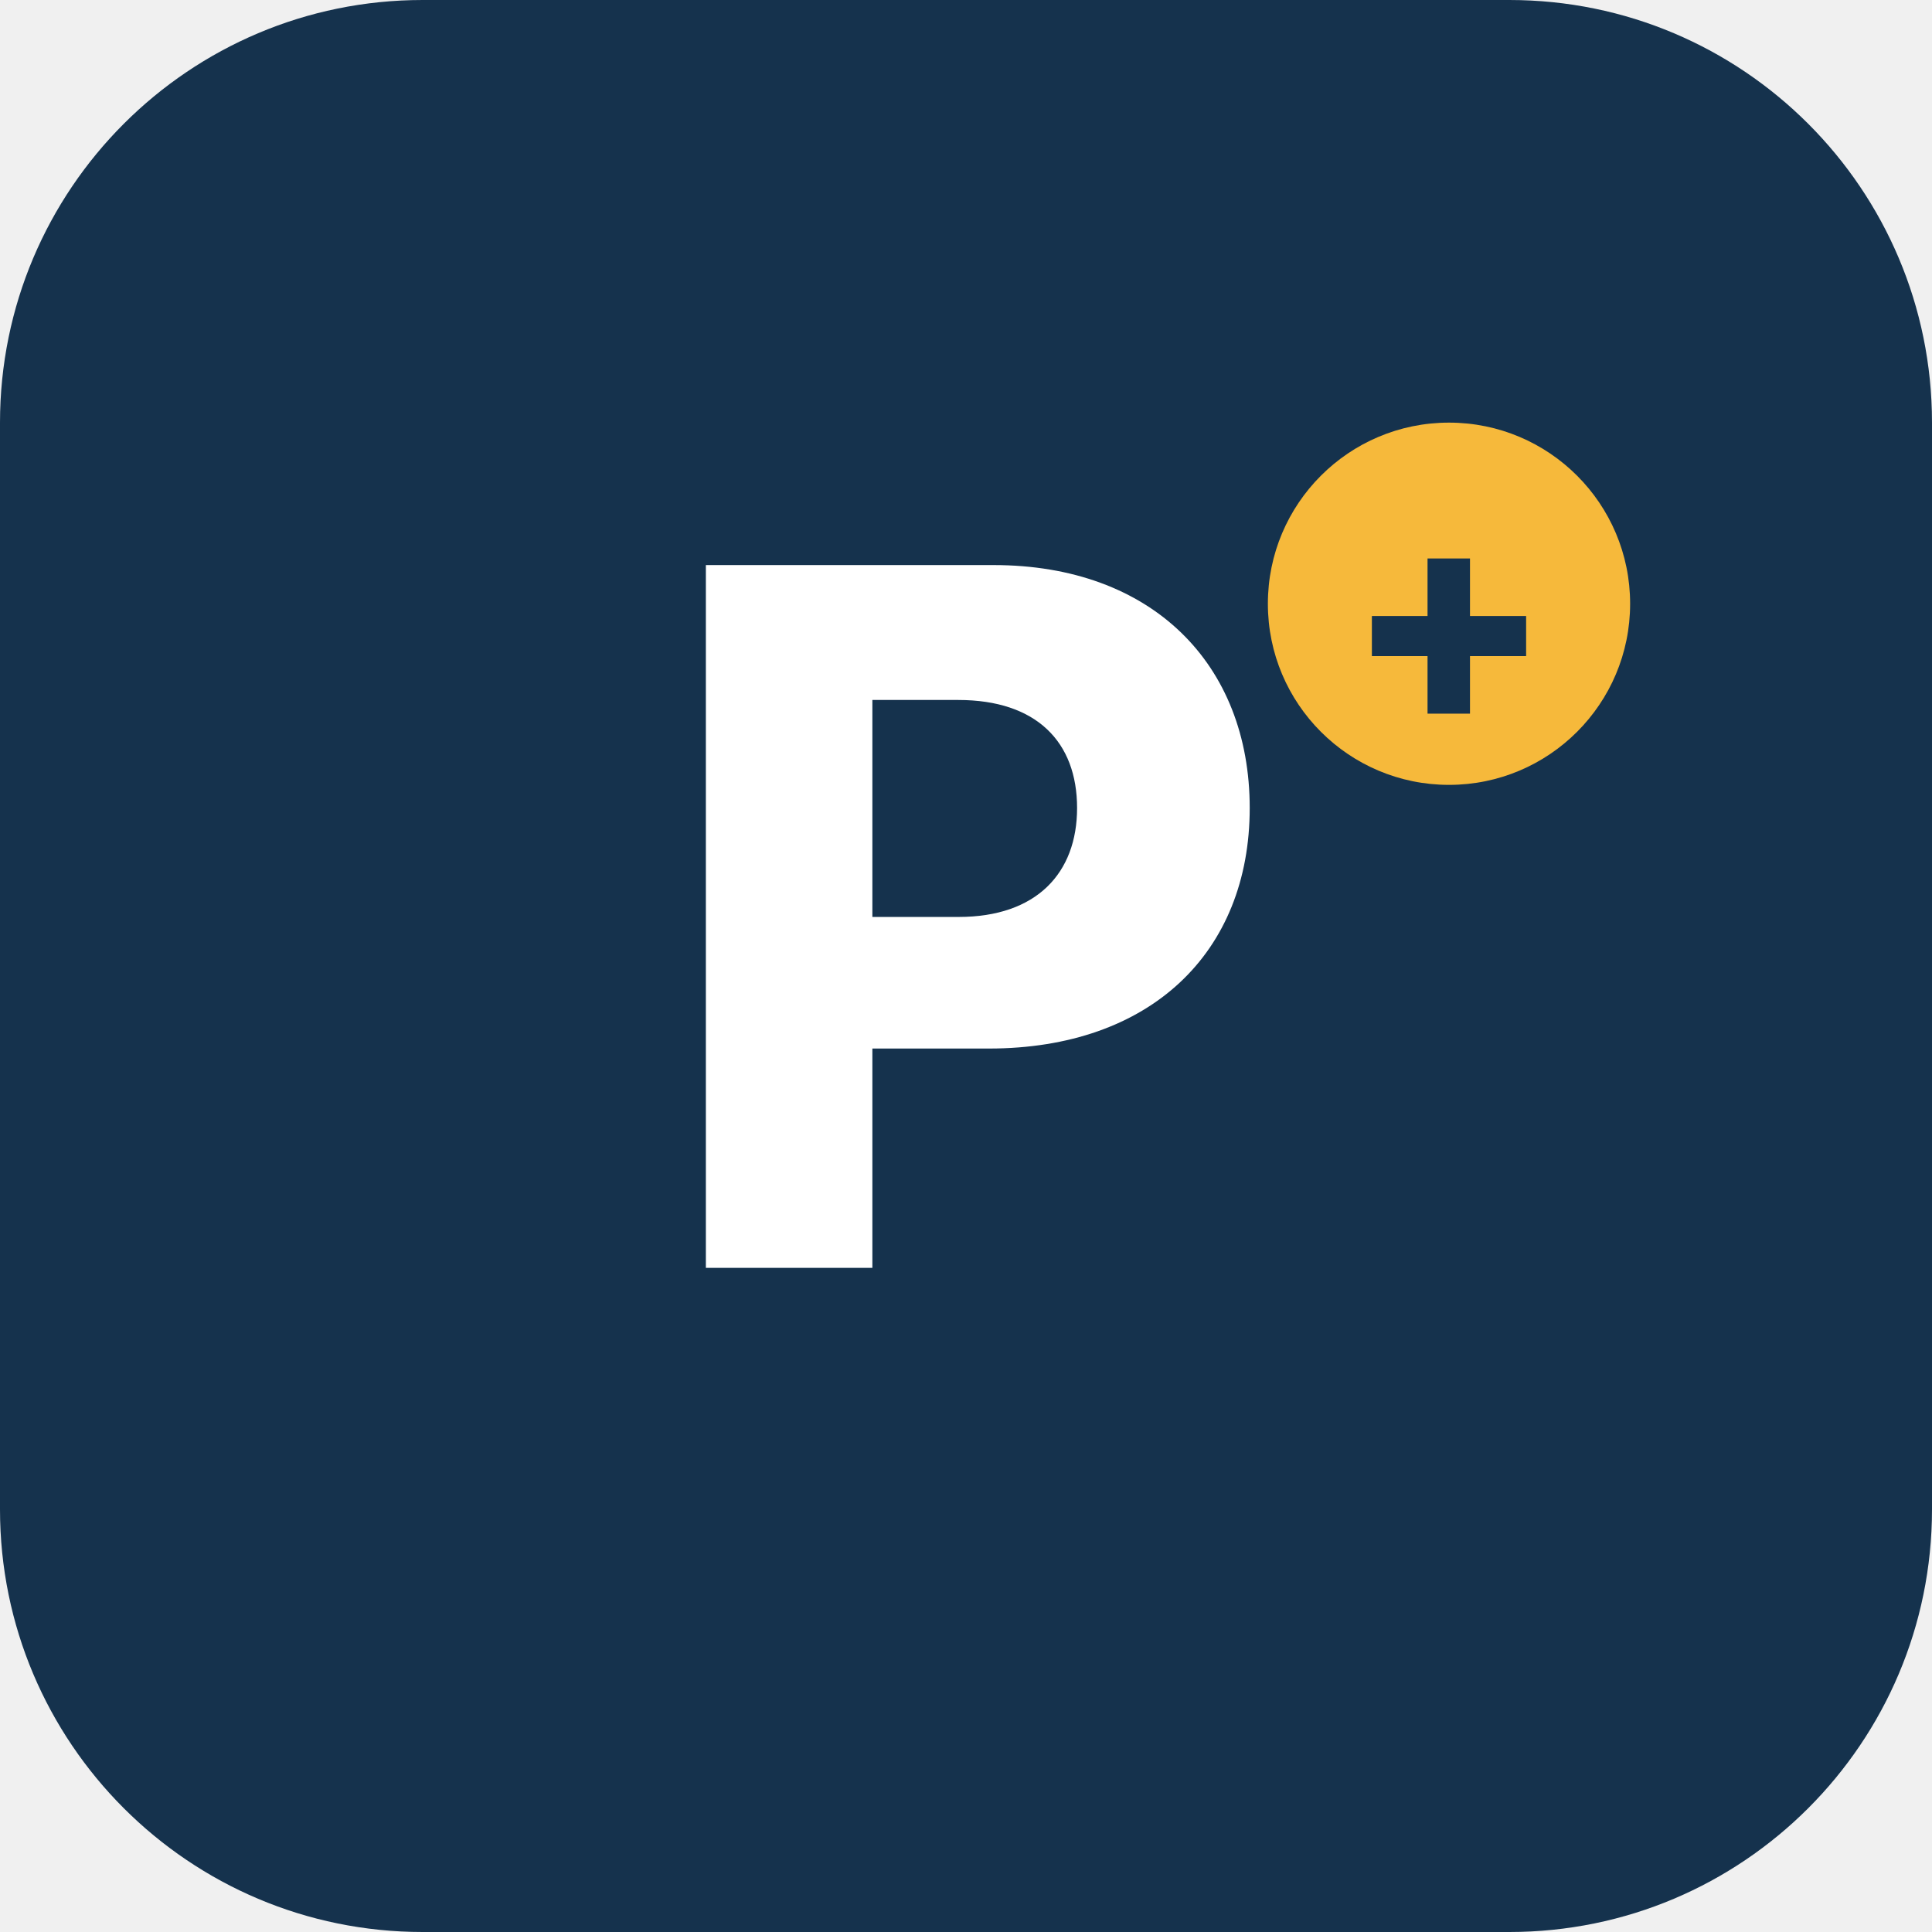
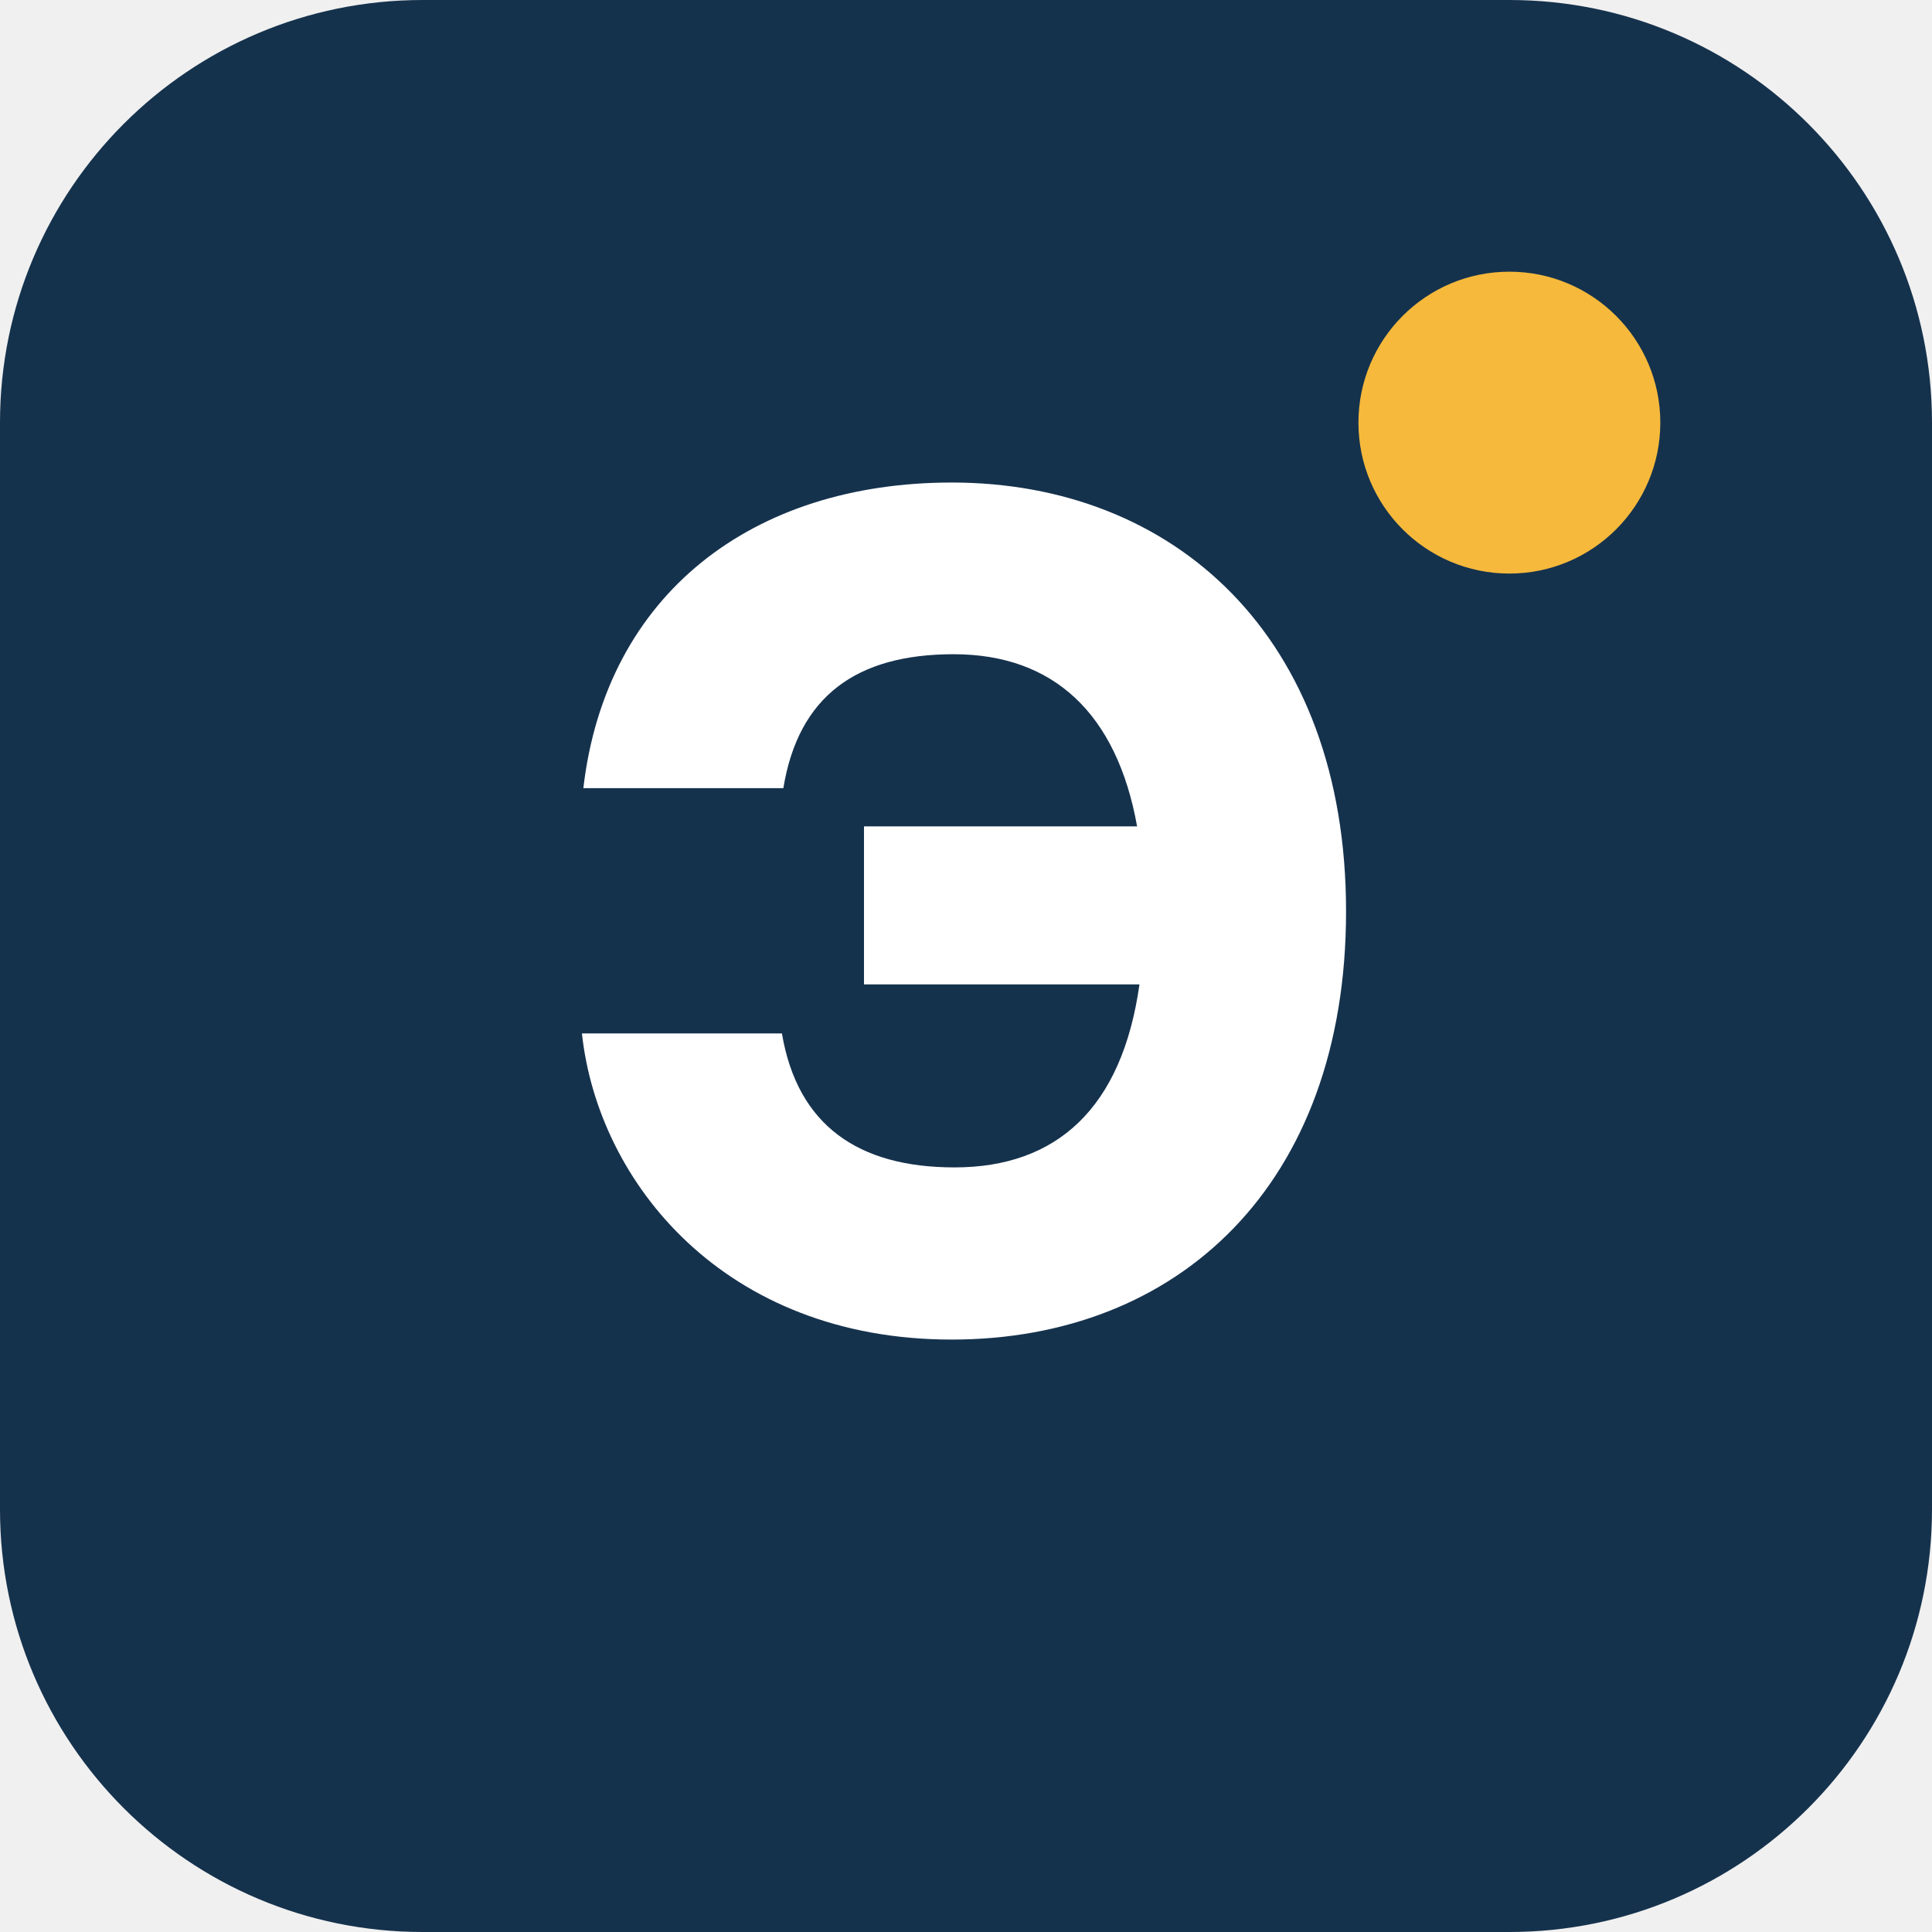
<svg xmlns="http://www.w3.org/2000/svg" viewBox="0 0 64 64">
  <rect width="64" height="64" rx="14" fill="#15324d" />
-   <text x="32" y="42" text-anchor="middle" font-family="-apple-system, system-ui, sans-serif" font-weight="800" font-size="32" fill="#fff">Р</text>
-   <circle cx="48" cy="20" r="6" fill="#f6b93b" />
-   <text x="48" y="24" text-anchor="middle" font-family="-apple-system, system-ui, sans-serif" font-weight="800" font-size="10" fill="#15324d">+</text>
+   <text x="32" y="44" text-anchor="middle" font-family="-apple-system, system-ui, sans-serif" font-weight="800" font-size="38" fill="#fff">Э</text>
+   <circle cx="50" cy="14" r="5" fill="#f6b93b" />
</svg>
